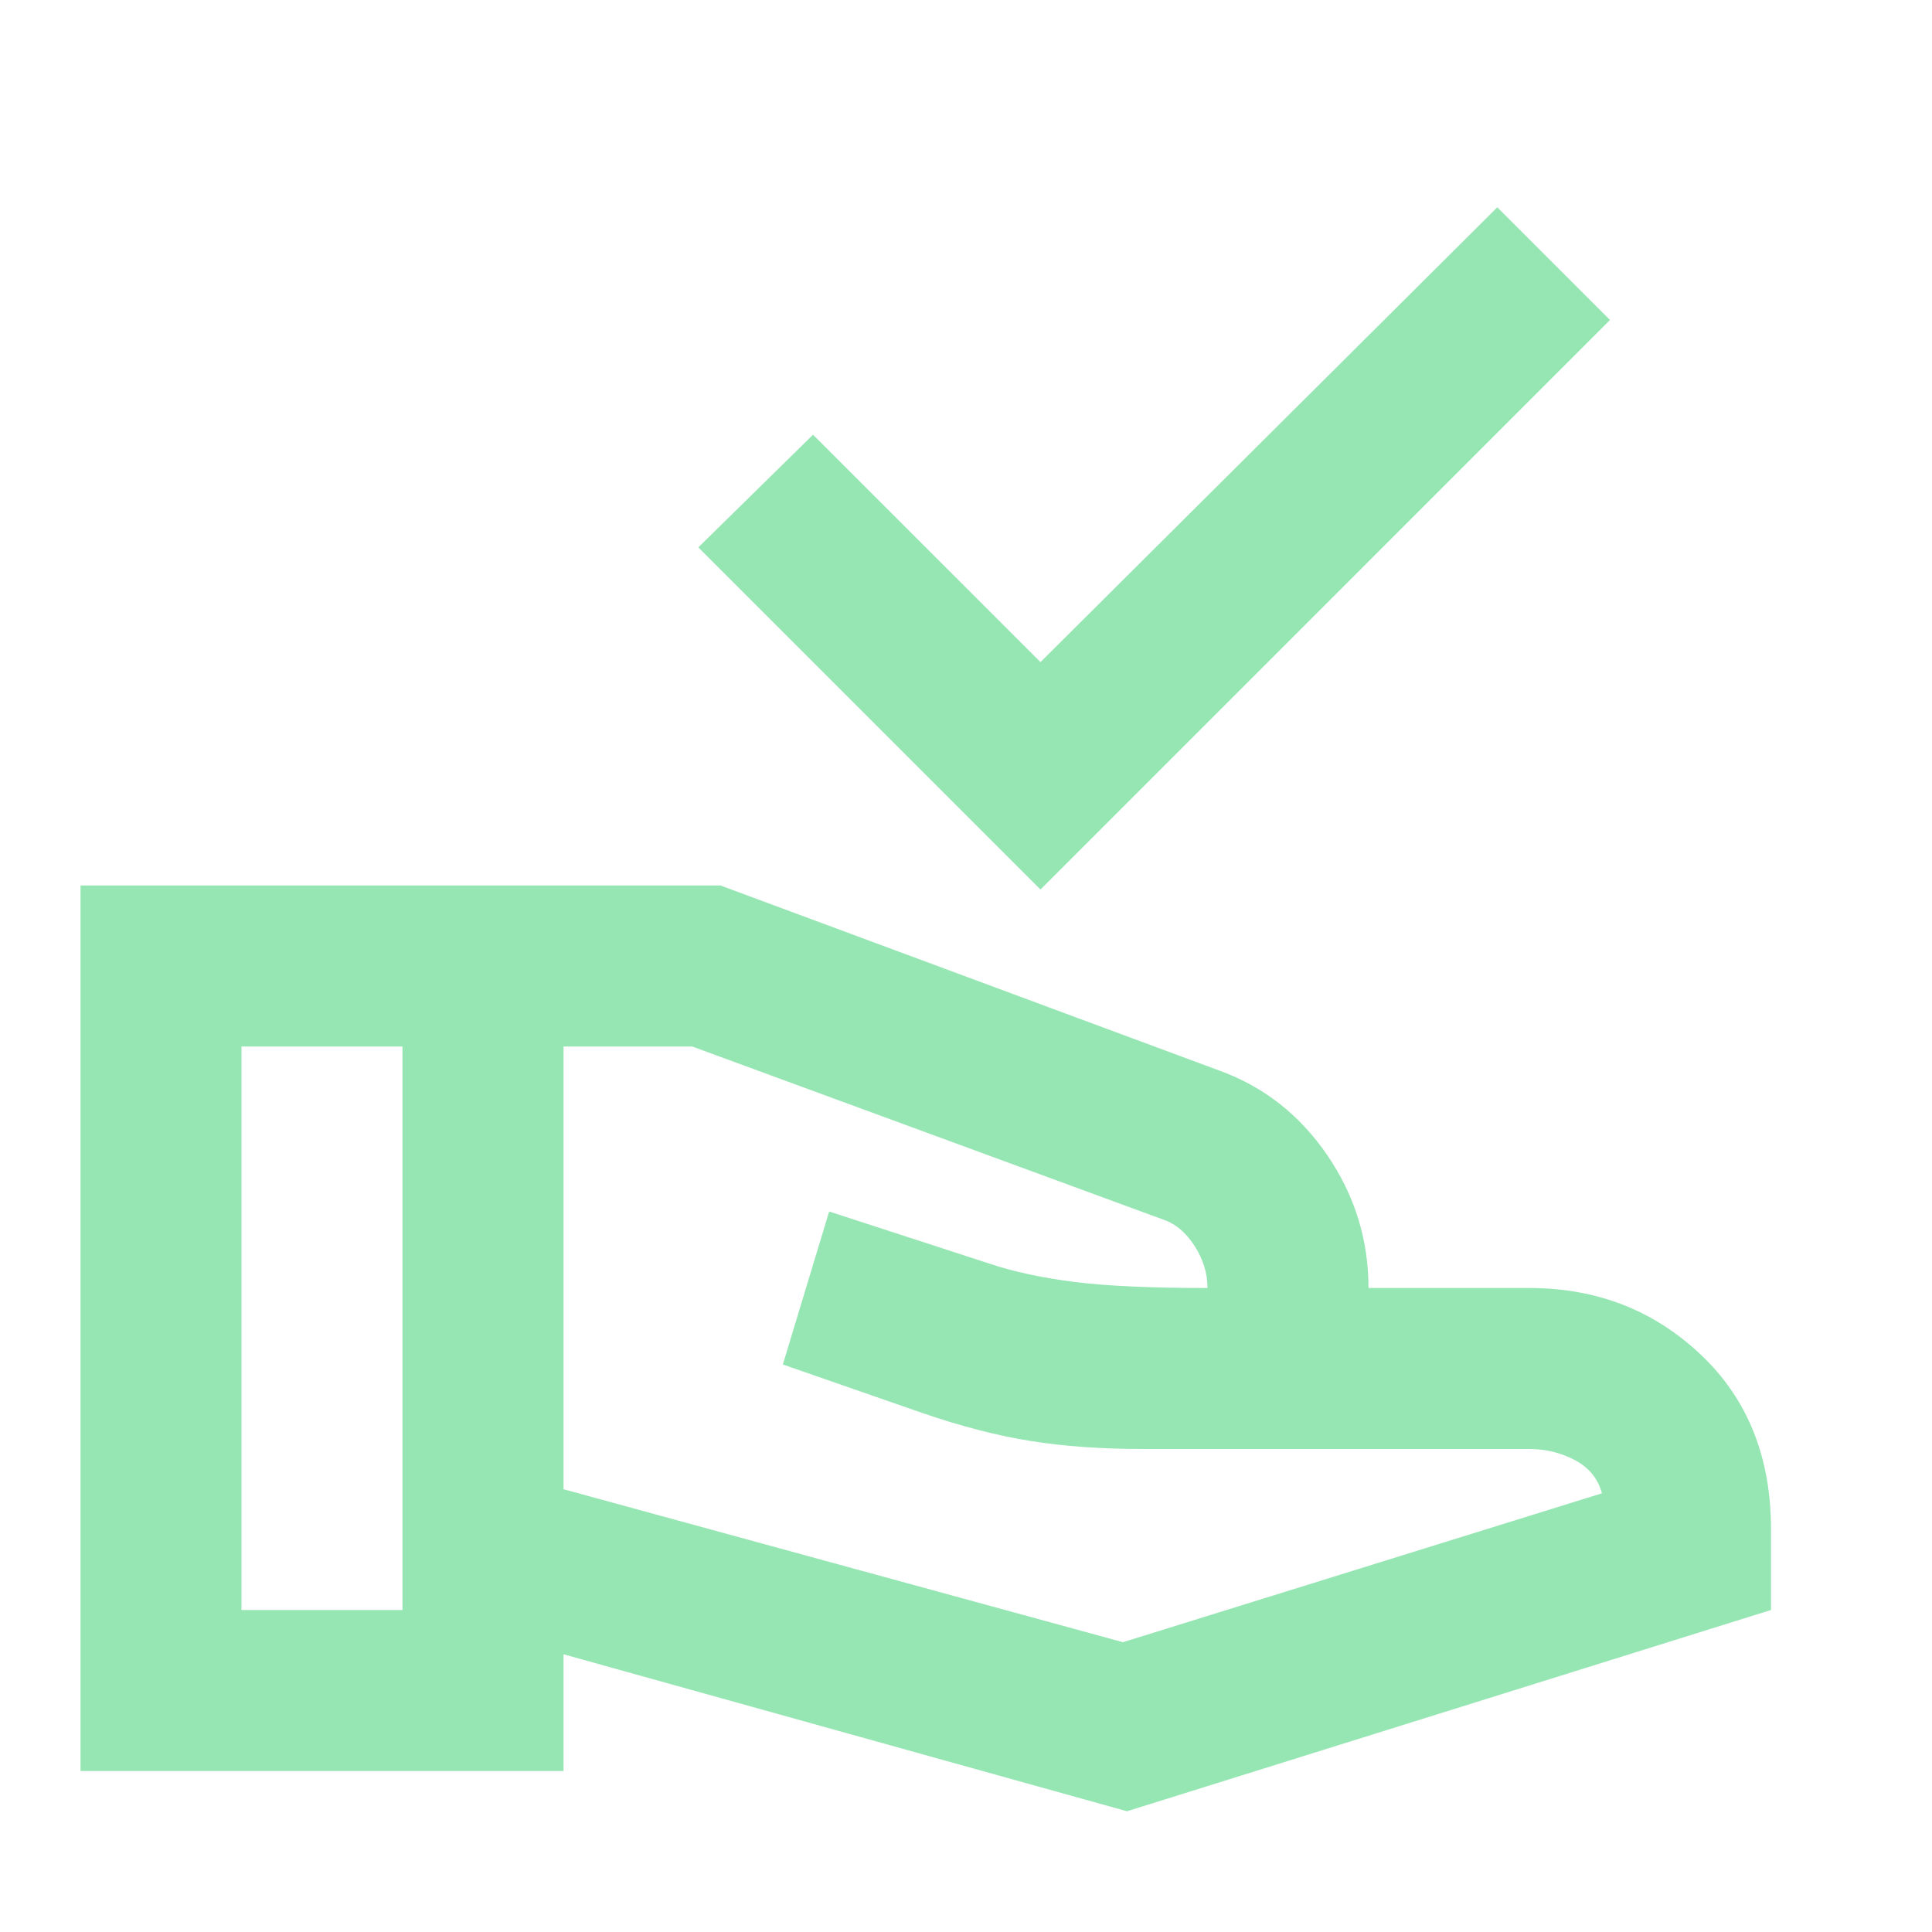
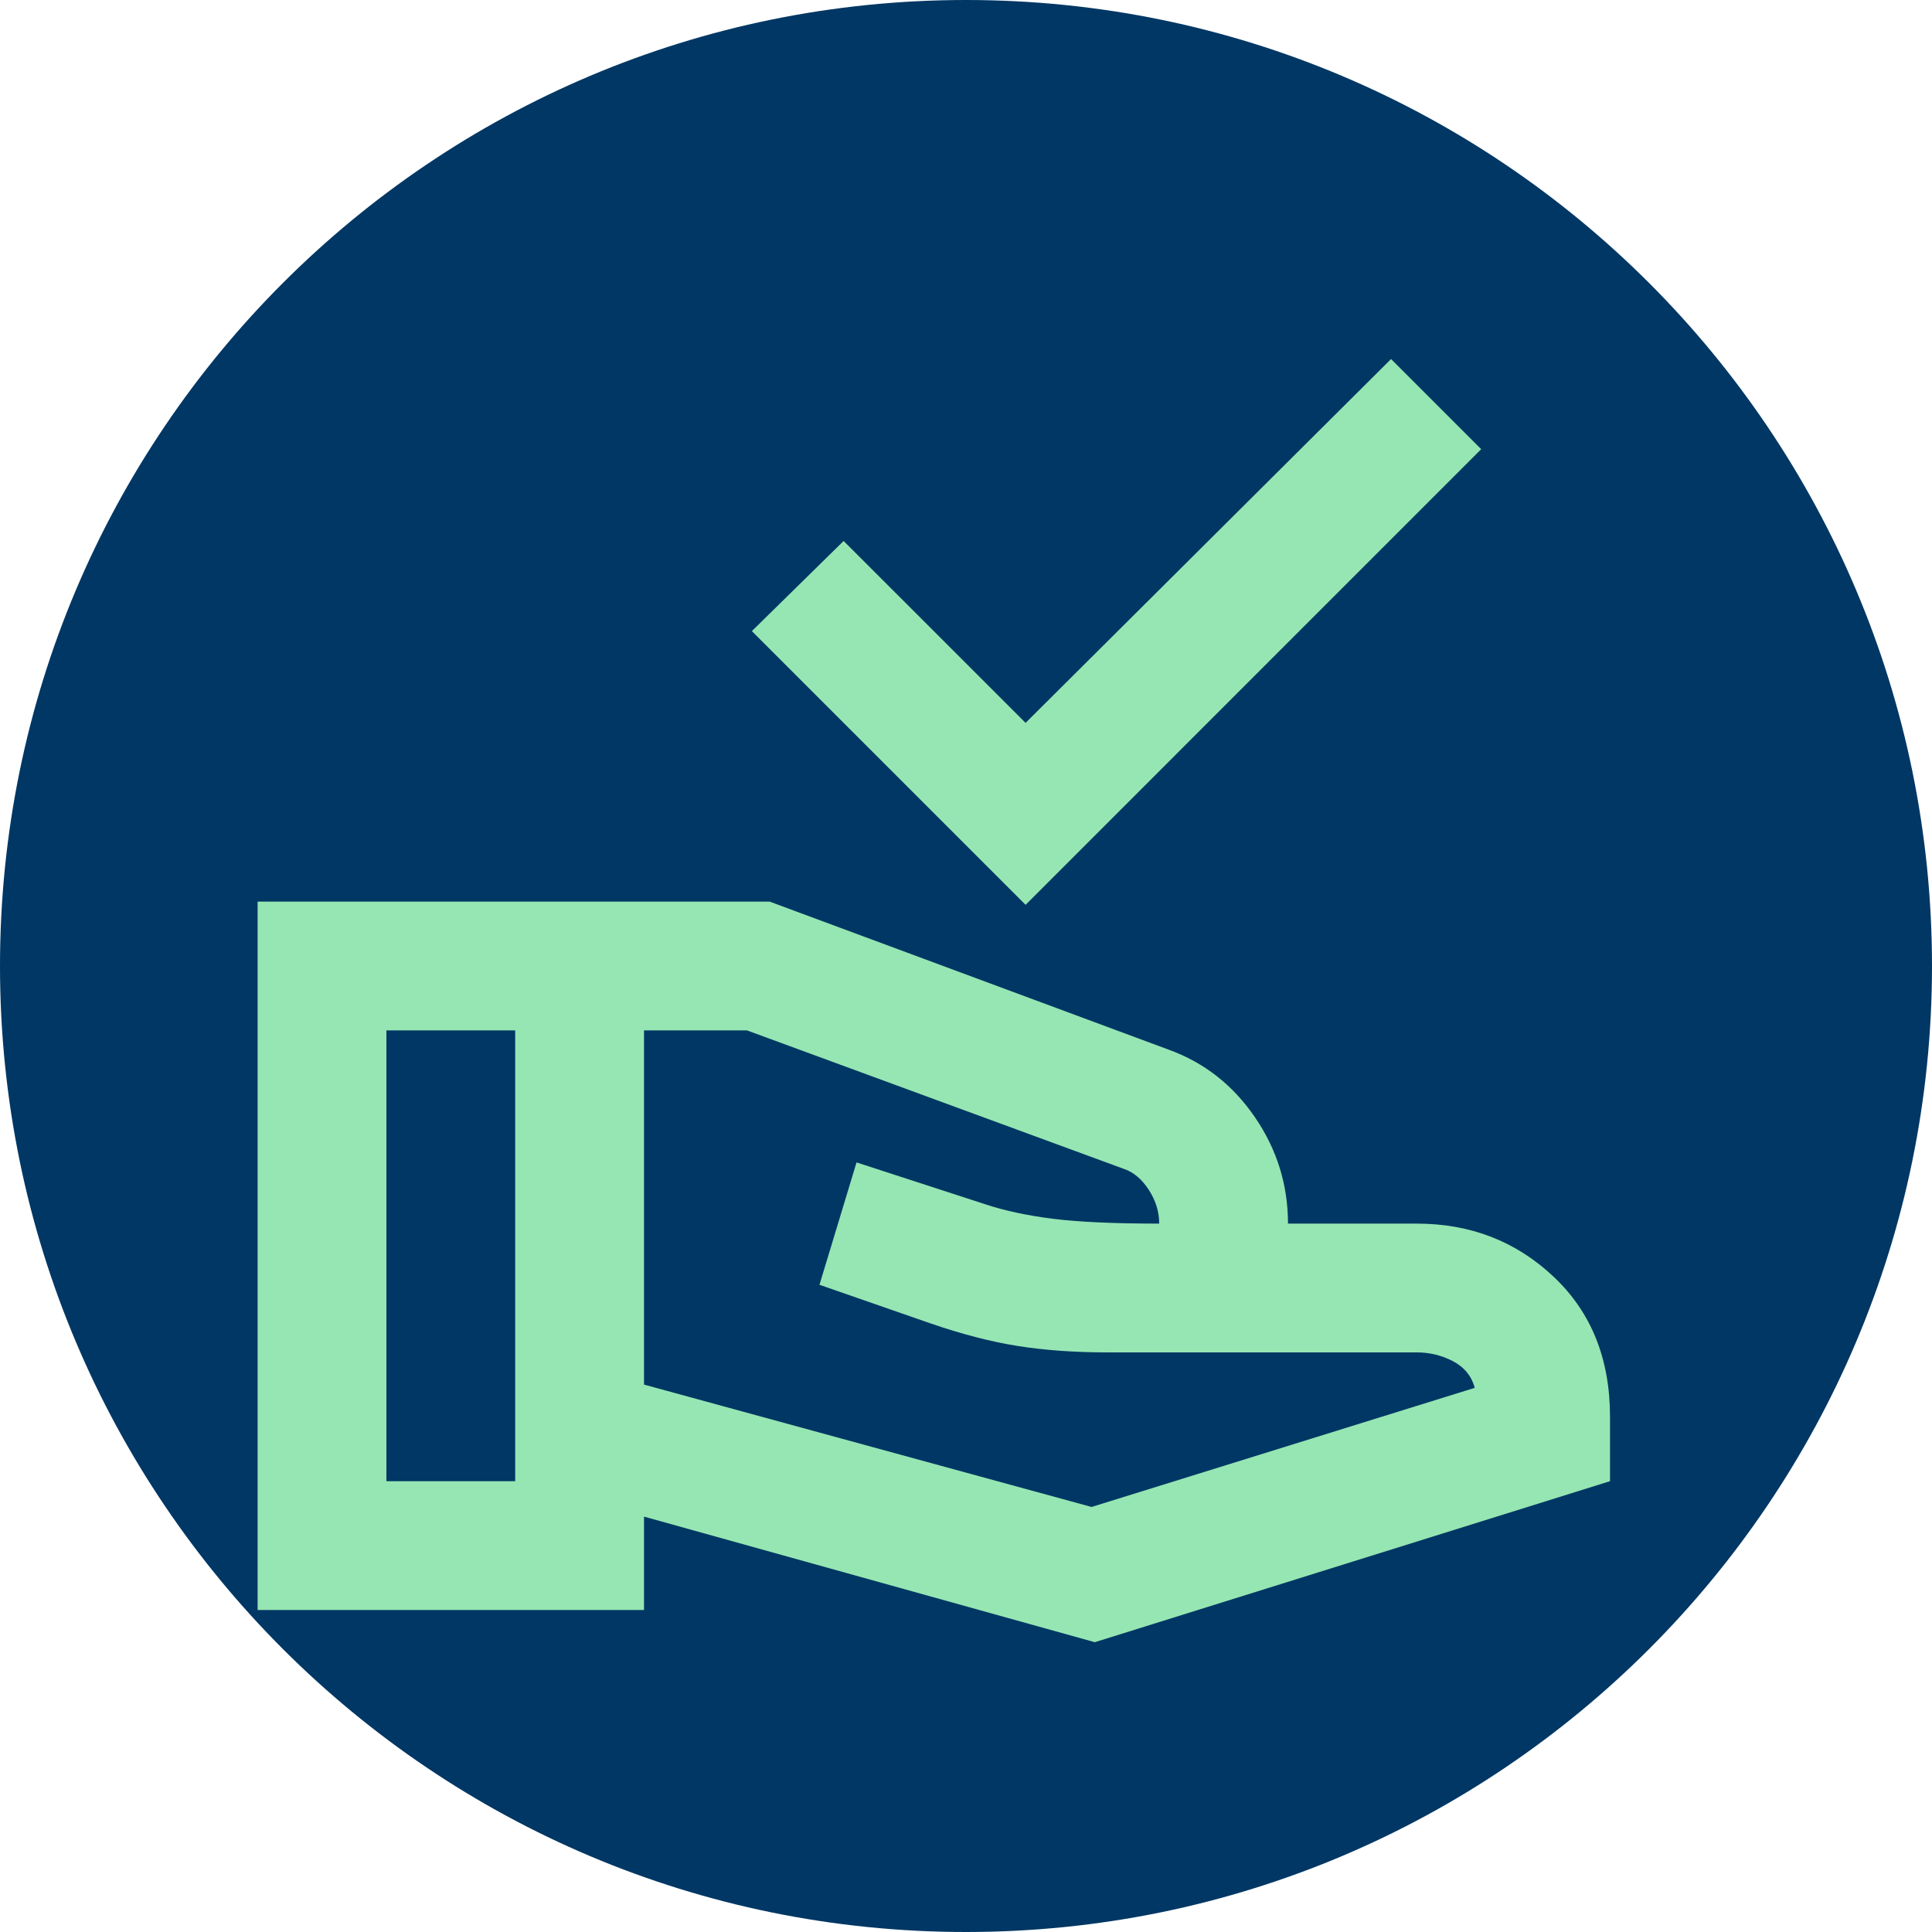
- <svg xmlns="http://www.w3.org/2000/svg" width="40" height="40" viewBox="0 0 40 40" fill="none">
-   <path d="M21.542 18.417L14.458 11.333L16.833 9L21.542 13.708L31 4.292L33.333 6.625L21.542 18.417ZM23.333 37.5L11.667 34.25V36.667H1.667V18.333H14.917L25.25 22.167C26.167 22.5 26.91 23.083 27.48 23.917C28.049 24.75 28.333 25.667 28.333 26.667H31.667C33.056 26.667 34.236 27.125 35.208 28.042C36.181 28.958 36.667 30.167 36.667 31.667V33.333L23.333 37.5ZM5 33.333H8.333V21.667H5V33.333ZM23.25 34L33.167 30.917C33.083 30.611 32.896 30.382 32.603 30.228C32.312 30.076 32 30 31.667 30H23.667C22.806 30 22.028 29.945 21.333 29.833C20.639 29.722 19.889 29.528 19.083 29.25L16.208 28.25L17.167 25.083L20.5 26.167C21 26.333 21.583 26.458 22.25 26.542C22.917 26.625 23.833 26.667 25 26.667C25 26.361 24.91 26.07 24.73 25.792C24.549 25.514 24.333 25.333 24.083 25.25L14.333 21.667H11.667V30.833L23.25 34Z" fill="#96E6B3" />
+ <svg xmlns="http://www.w3.org/2000/svg" width="50" height="50" viewBox="0 0 50 50" fill="none">
+   <circle cx="25" cy="25" r="25" fill="#003764" />
+   <path d="M26.542 23.417L19.458 16.333L21.833 14L26.542 18.708L36 9.292L38.333 11.625L26.542 23.417ZM28.333 42.5L16.667 39.25V41.667H6.667V23.333H19.917L30.25 27.167C31.167 27.5 31.91 28.083 32.48 28.917C33.049 29.75 33.333 30.667 33.333 31.667H36.667C38.056 31.667 39.236 32.125 40.208 33.042C41.181 33.958 41.667 35.167 41.667 36.667V38.333L28.333 42.5ZM10 38.333H13.333V26.667H10V38.333ZM28.25 39L38.167 35.917C38.083 35.611 37.896 35.382 37.603 35.228C37.312 35.076 37 35 36.667 35H28.667C27.806 35 27.028 34.944 26.333 34.833C25.639 34.722 24.889 34.528 24.083 34.25L21.208 33.25L22.167 30.083L25.5 31.167C26 31.333 26.583 31.458 27.25 31.542C27.917 31.625 28.833 31.667 30 31.667C30 31.361 29.91 31.07 29.73 30.792C29.549 30.514 29.333 30.333 29.083 30.25L19.333 26.667H16.667V35.833L28.25 39Z" fill="#96E6B3" />
</svg>
